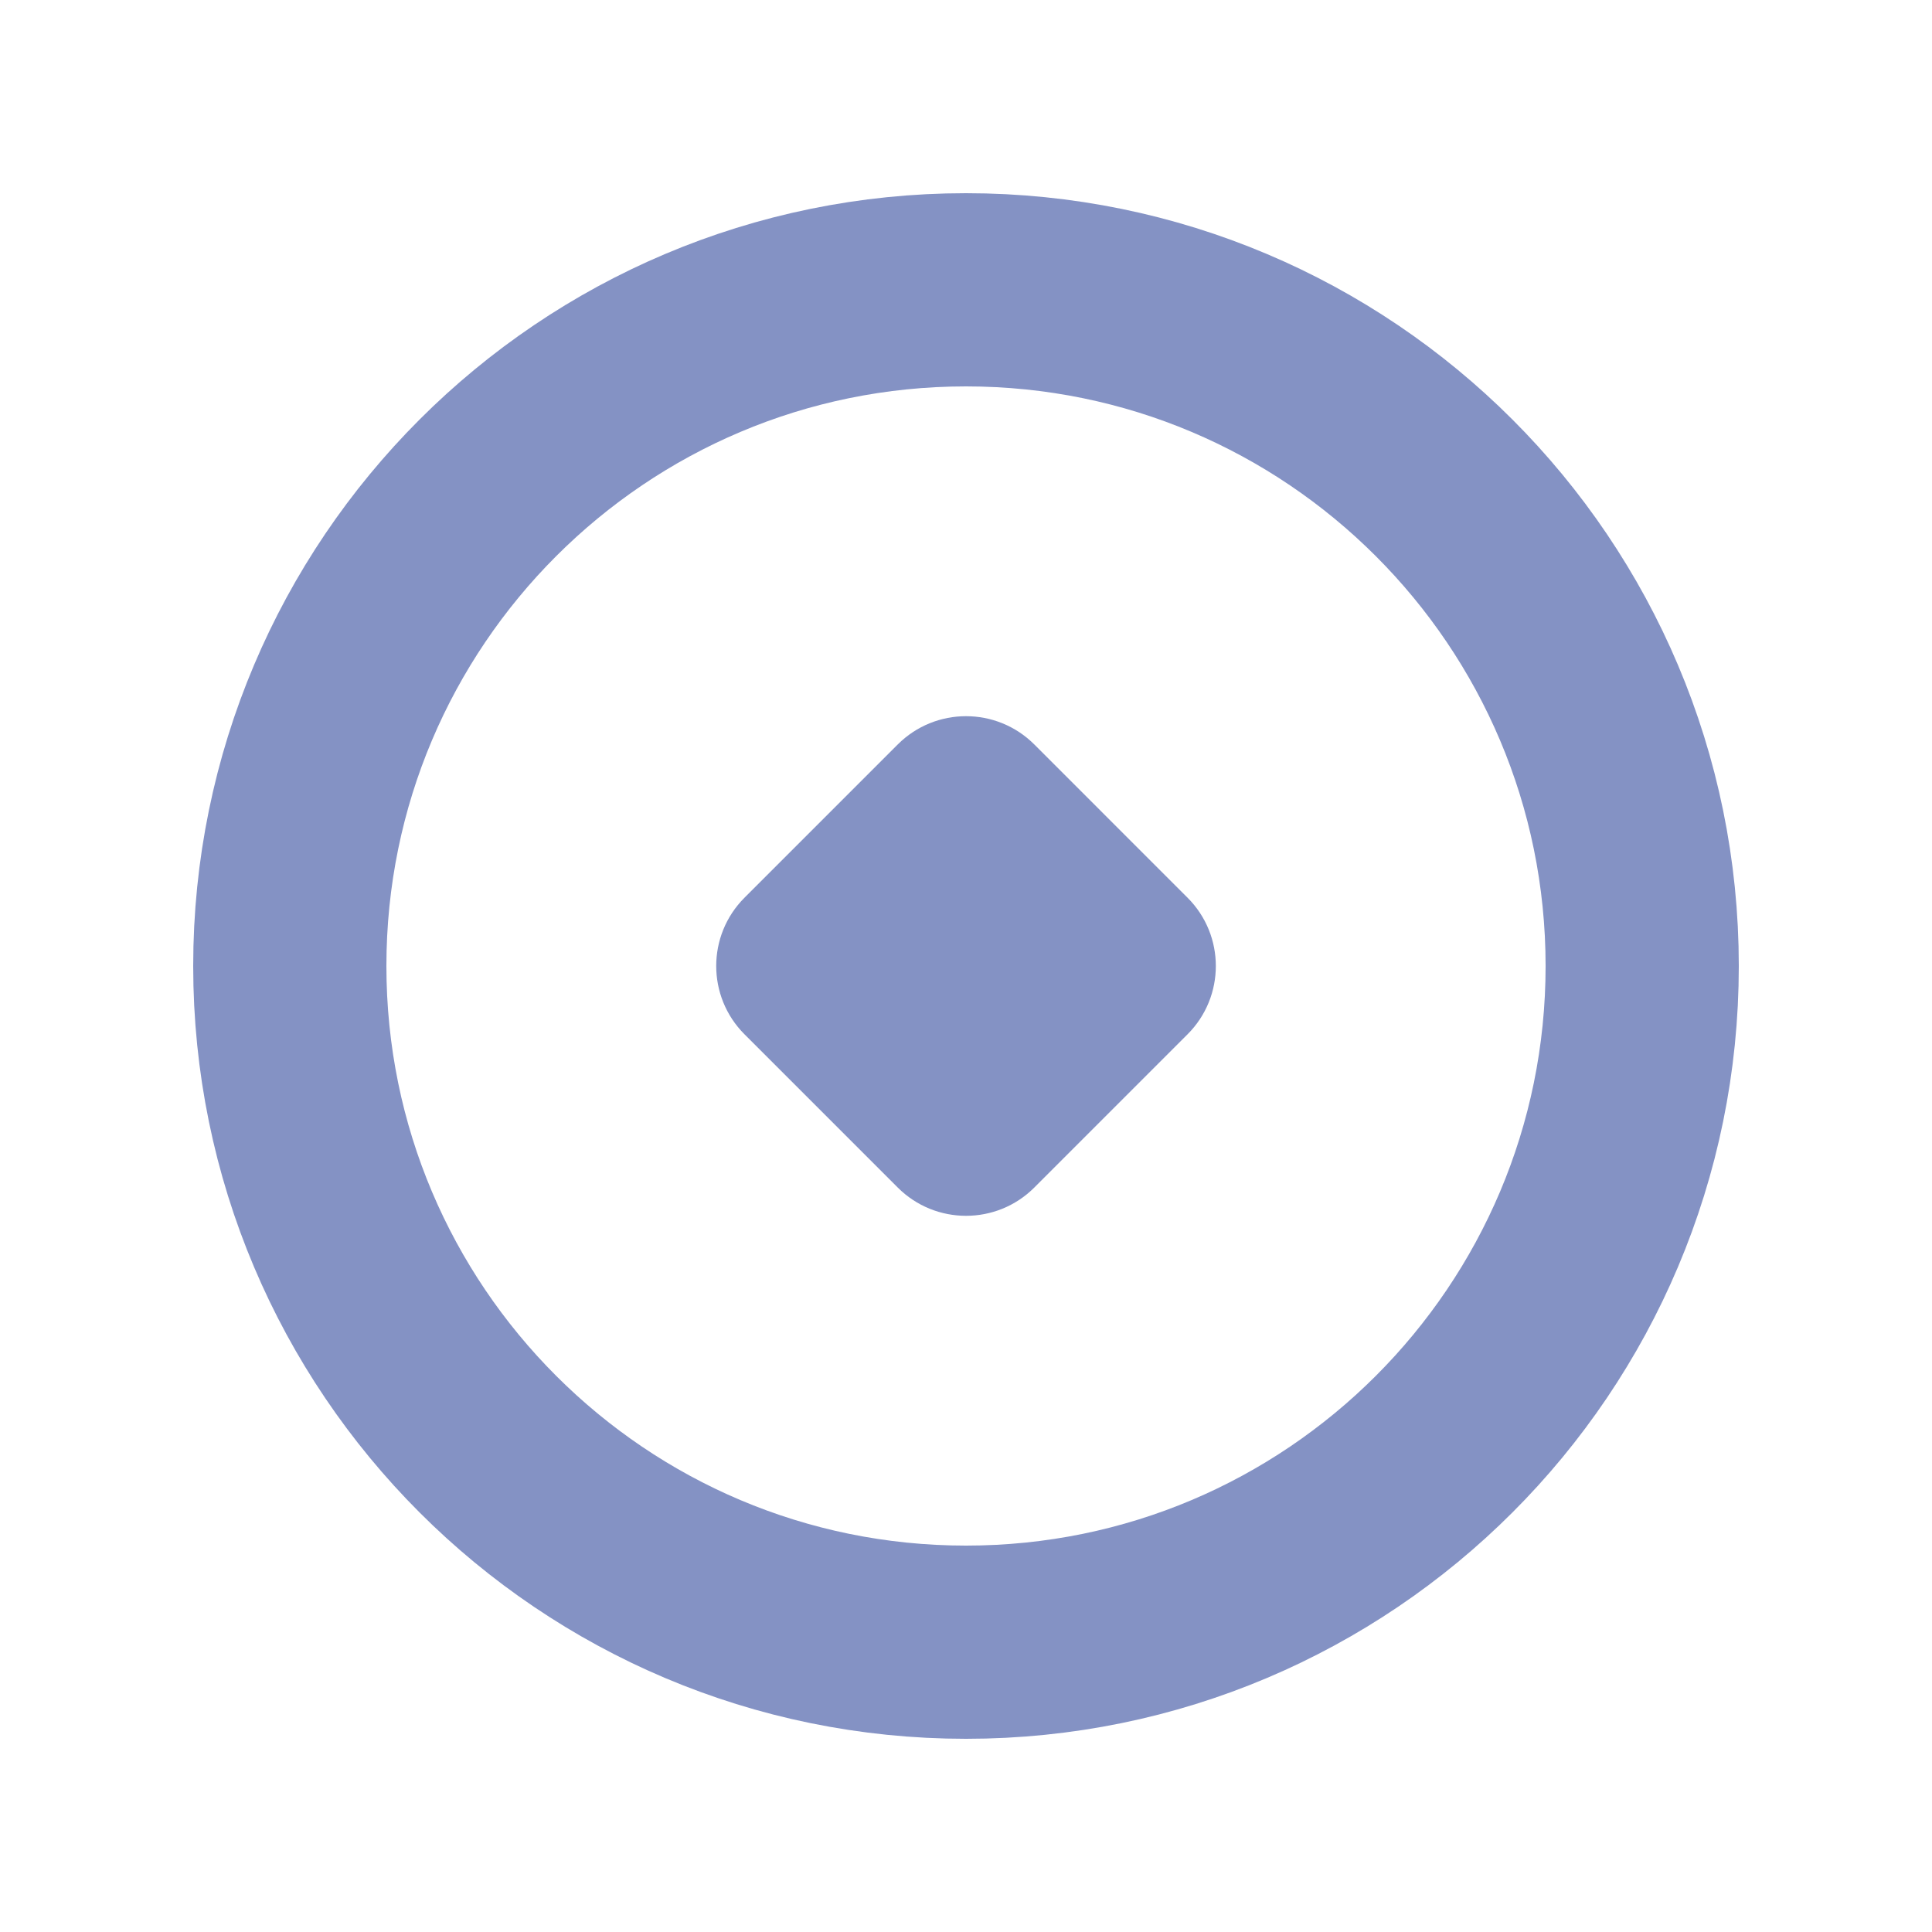
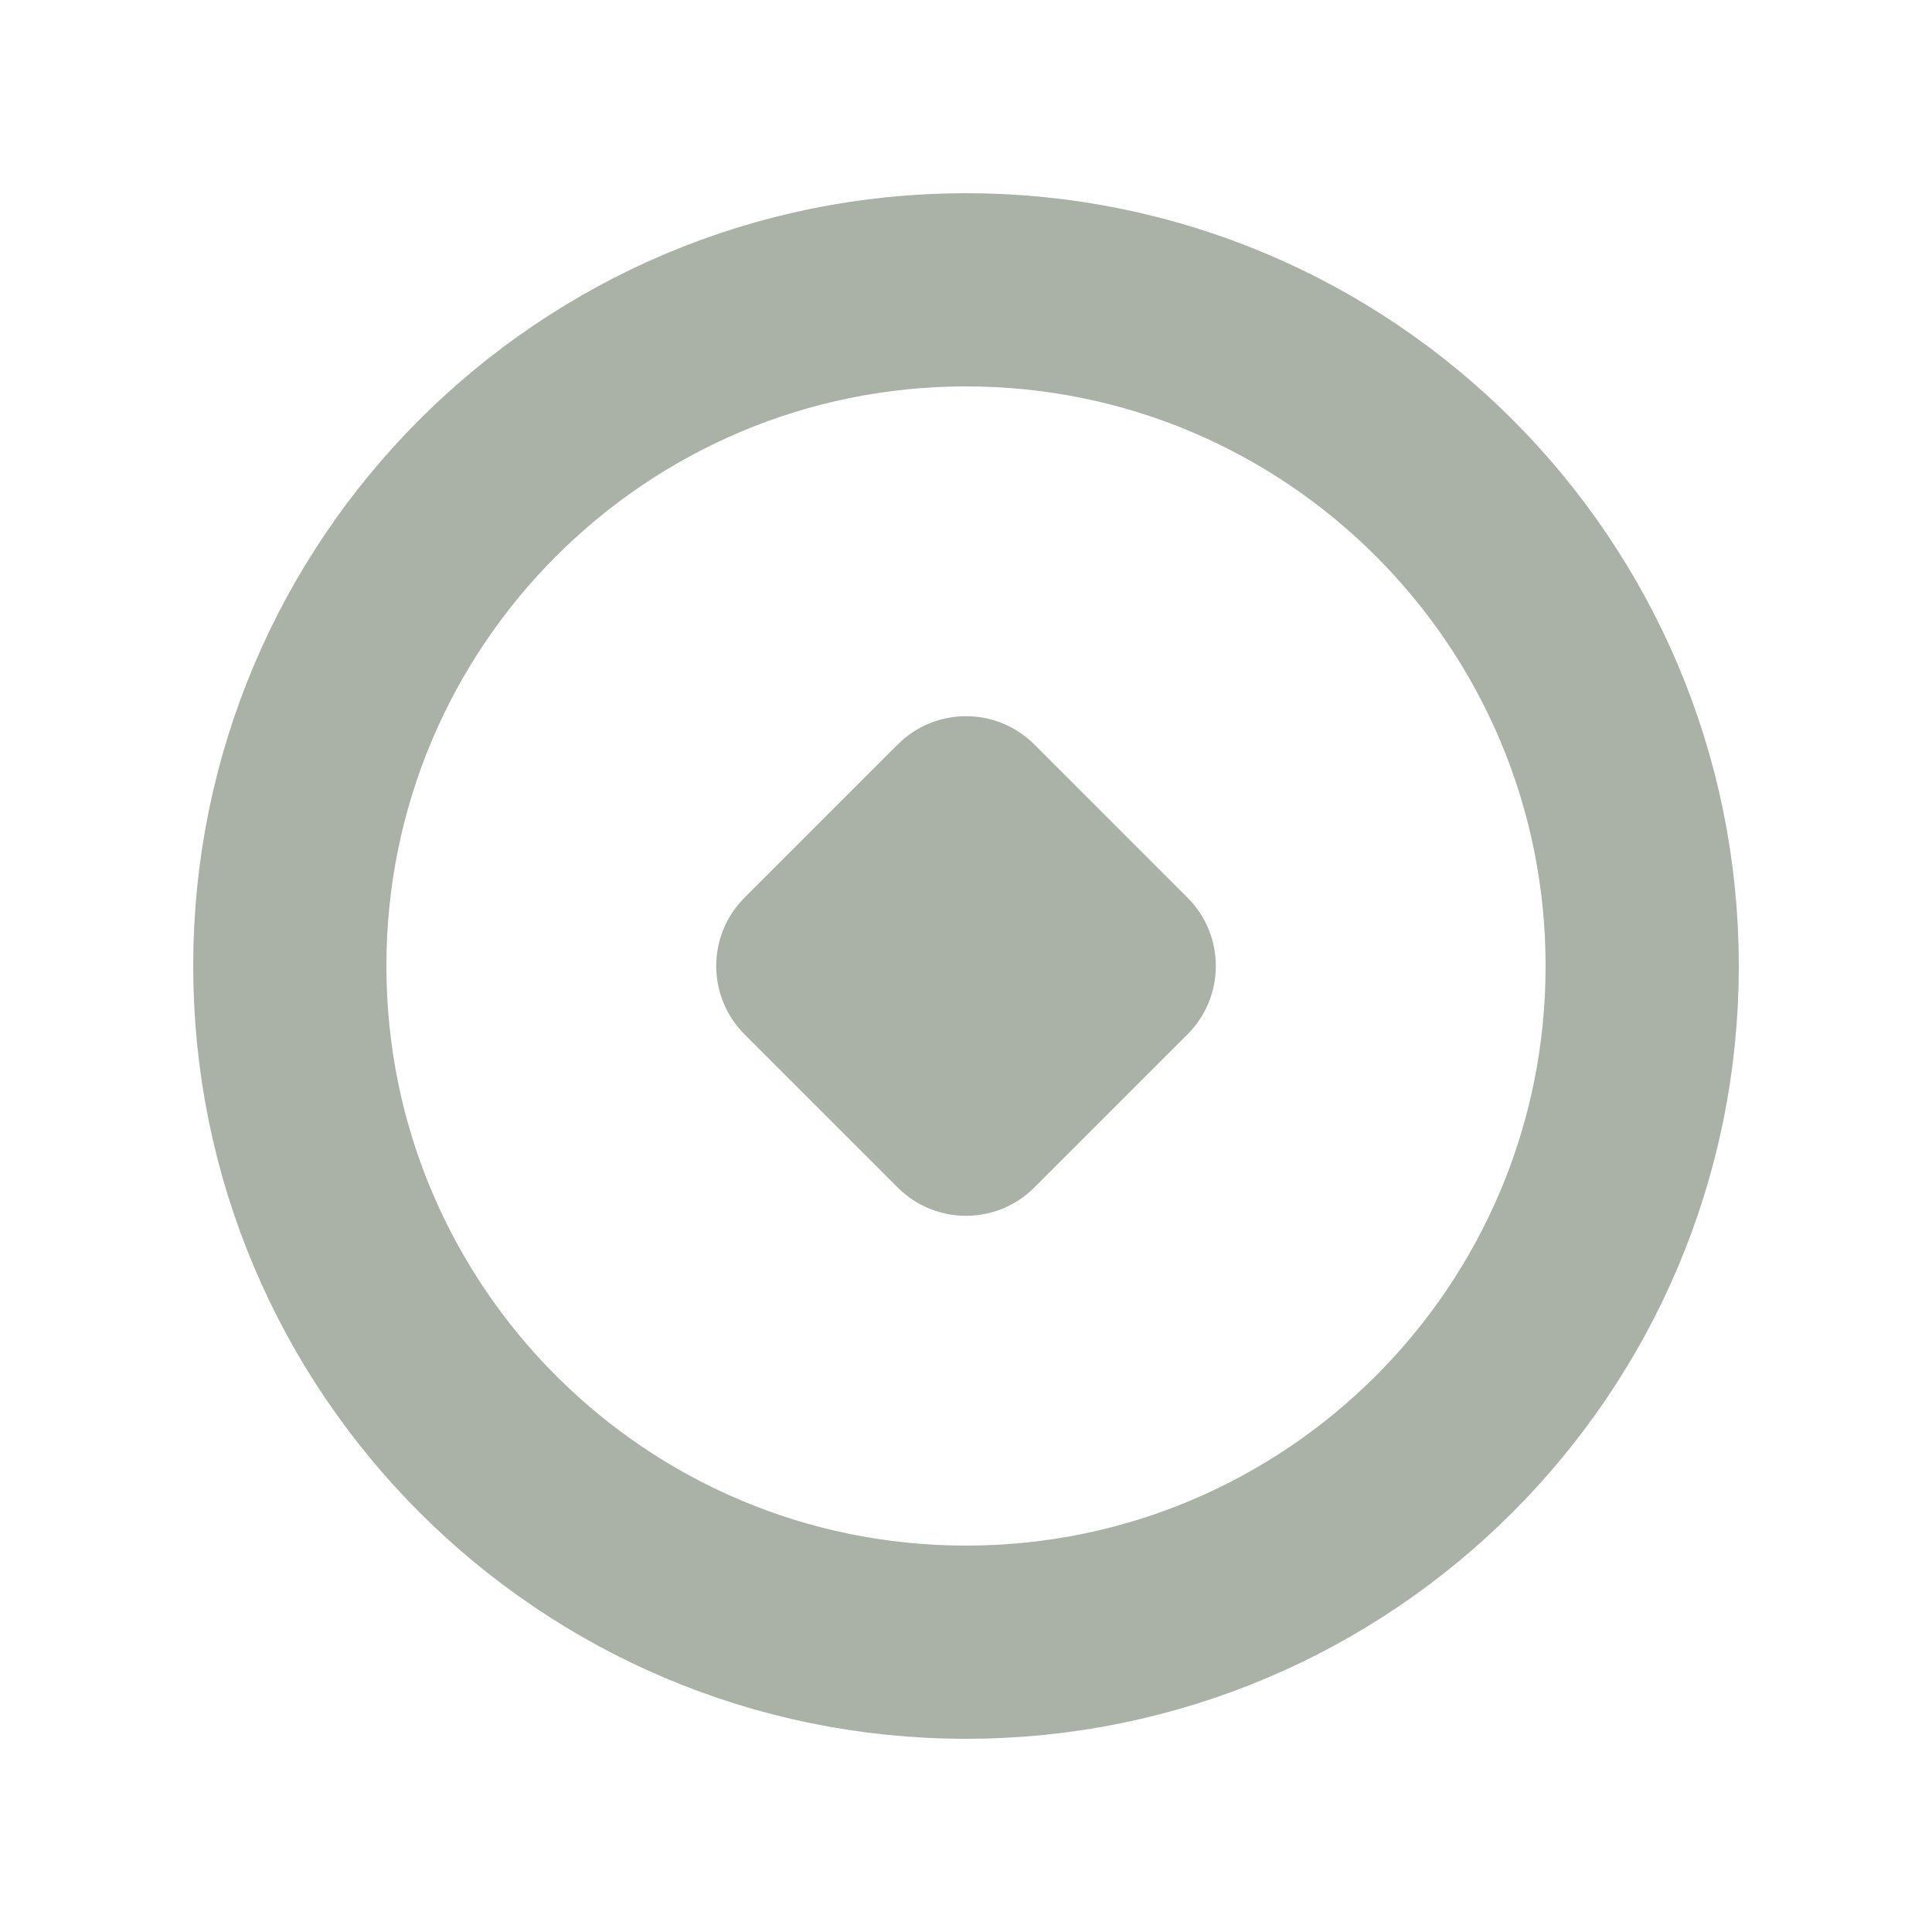
<svg xmlns="http://www.w3.org/2000/svg" width="20" height="20" viewBox="0 0 20 20" fill="none">
-   <rect x="3" y="3" width="14" height="14" rx="7" stroke="#8492C4" stroke-width="2" />
-   <rect x="7" y="10" width="4.243" height="4.243" rx="1" transform="rotate(-45 7 10)" fill="#8492C4" />
+   <rect x="3" y="3" width="14" height="14" rx="7" stroke="#aab2a7" stroke-width="2" />
+   <rect x="7" y="10" width="4.243" height="4.243" rx="1" transform="rotate(-45 7 10)" fill="#aab2a7" />
</svg>
